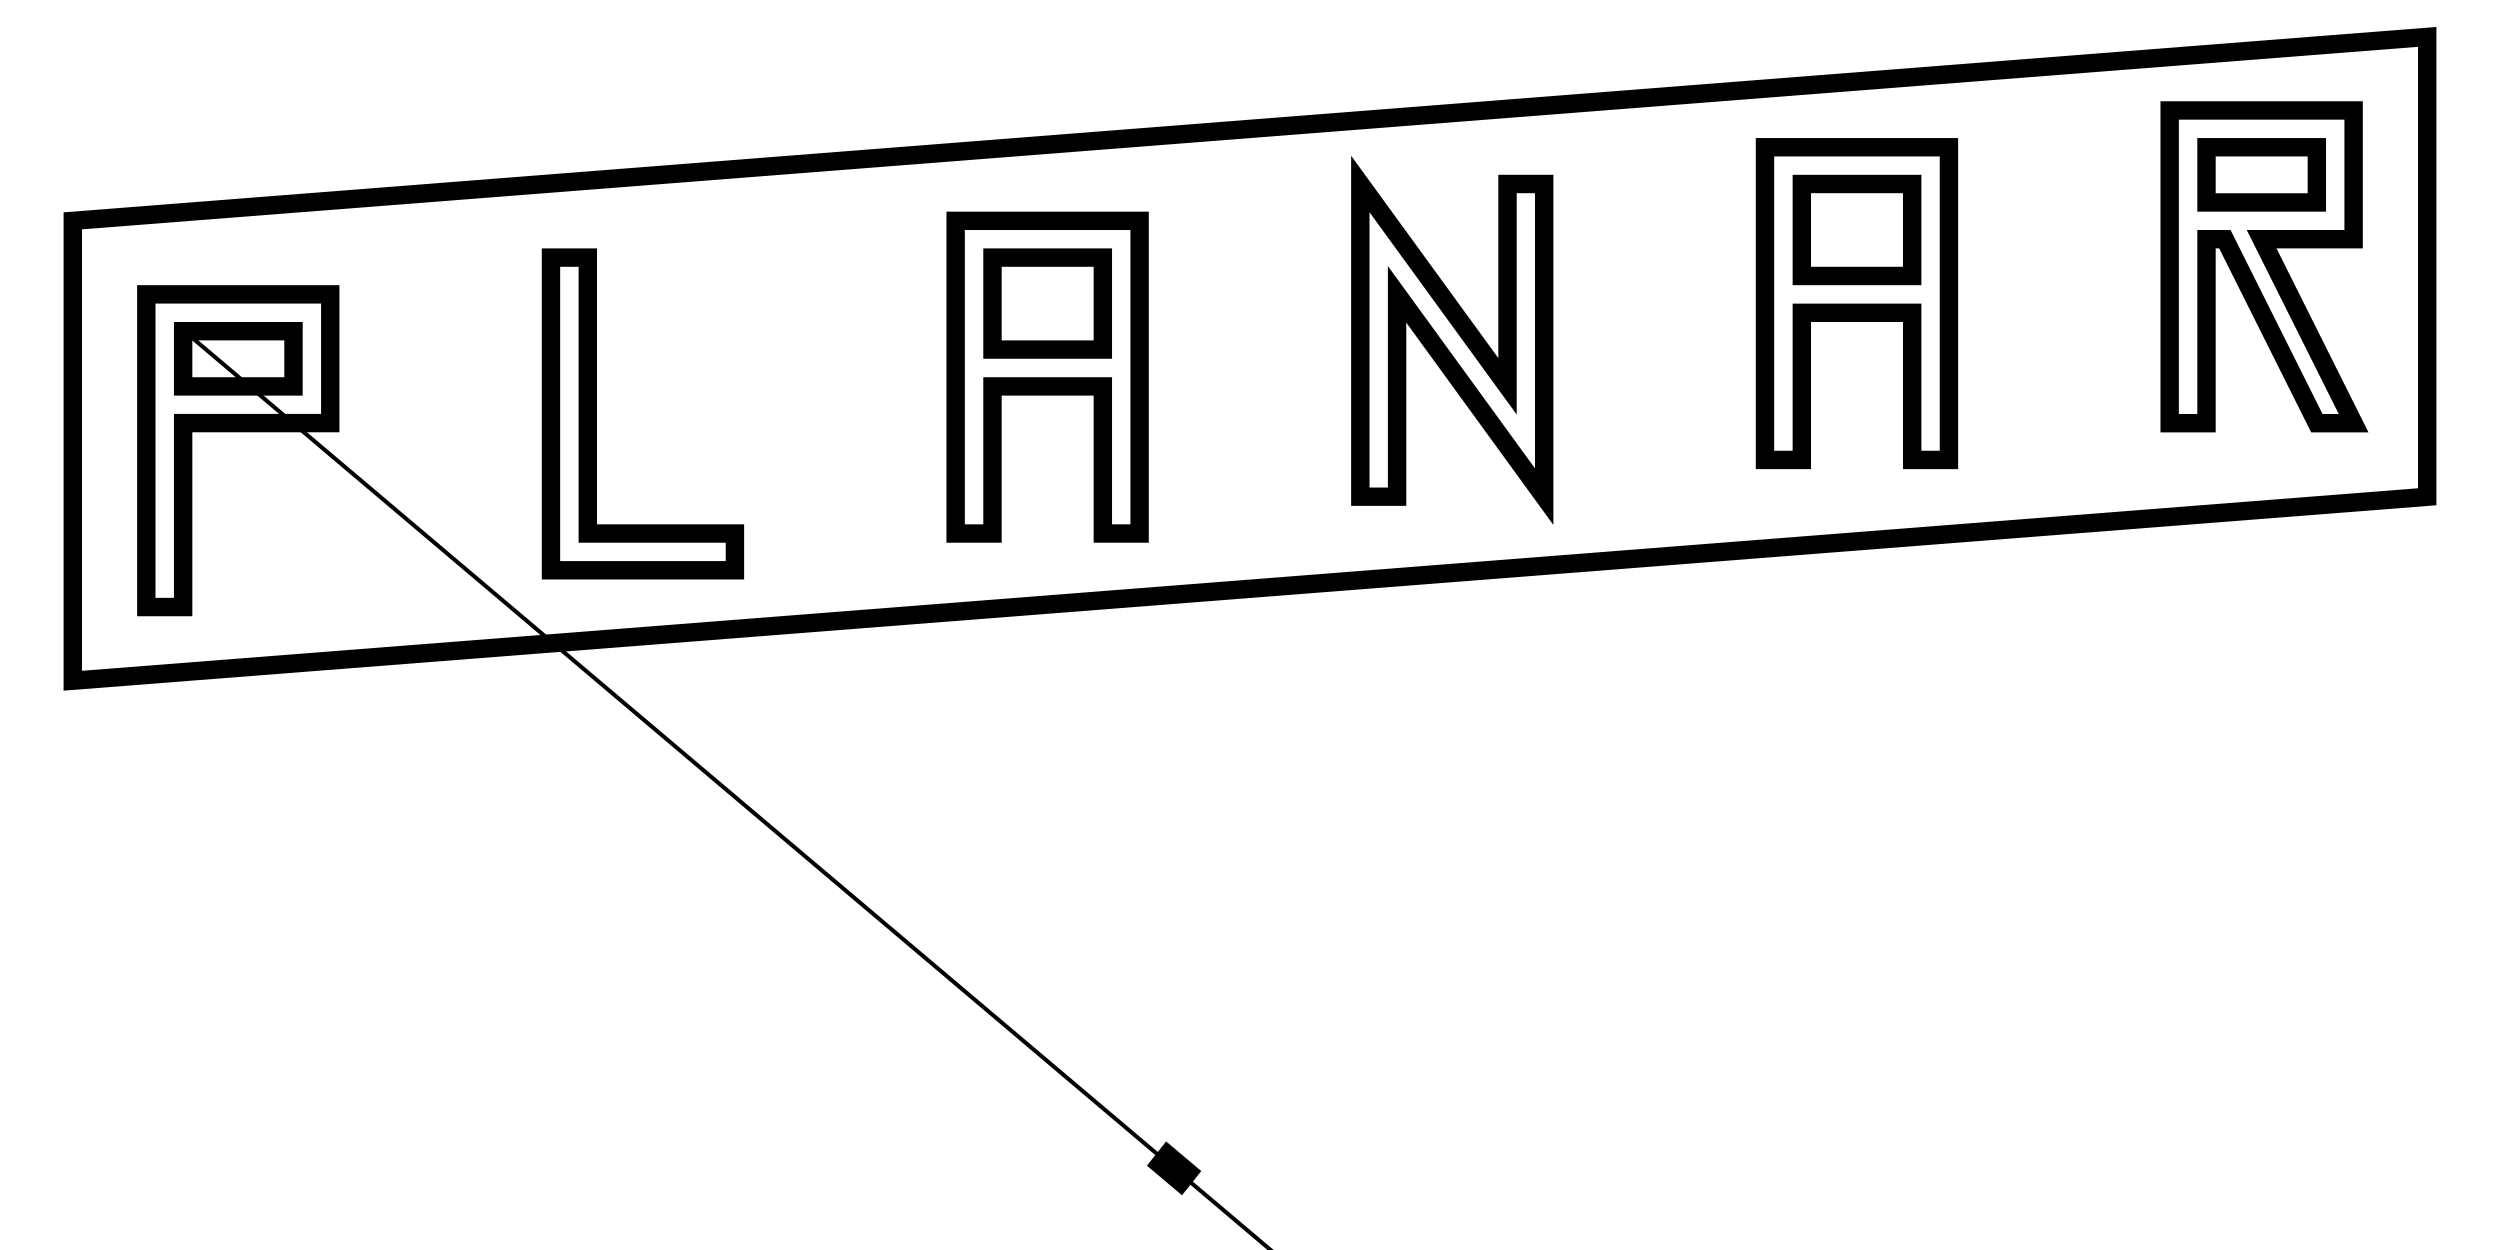
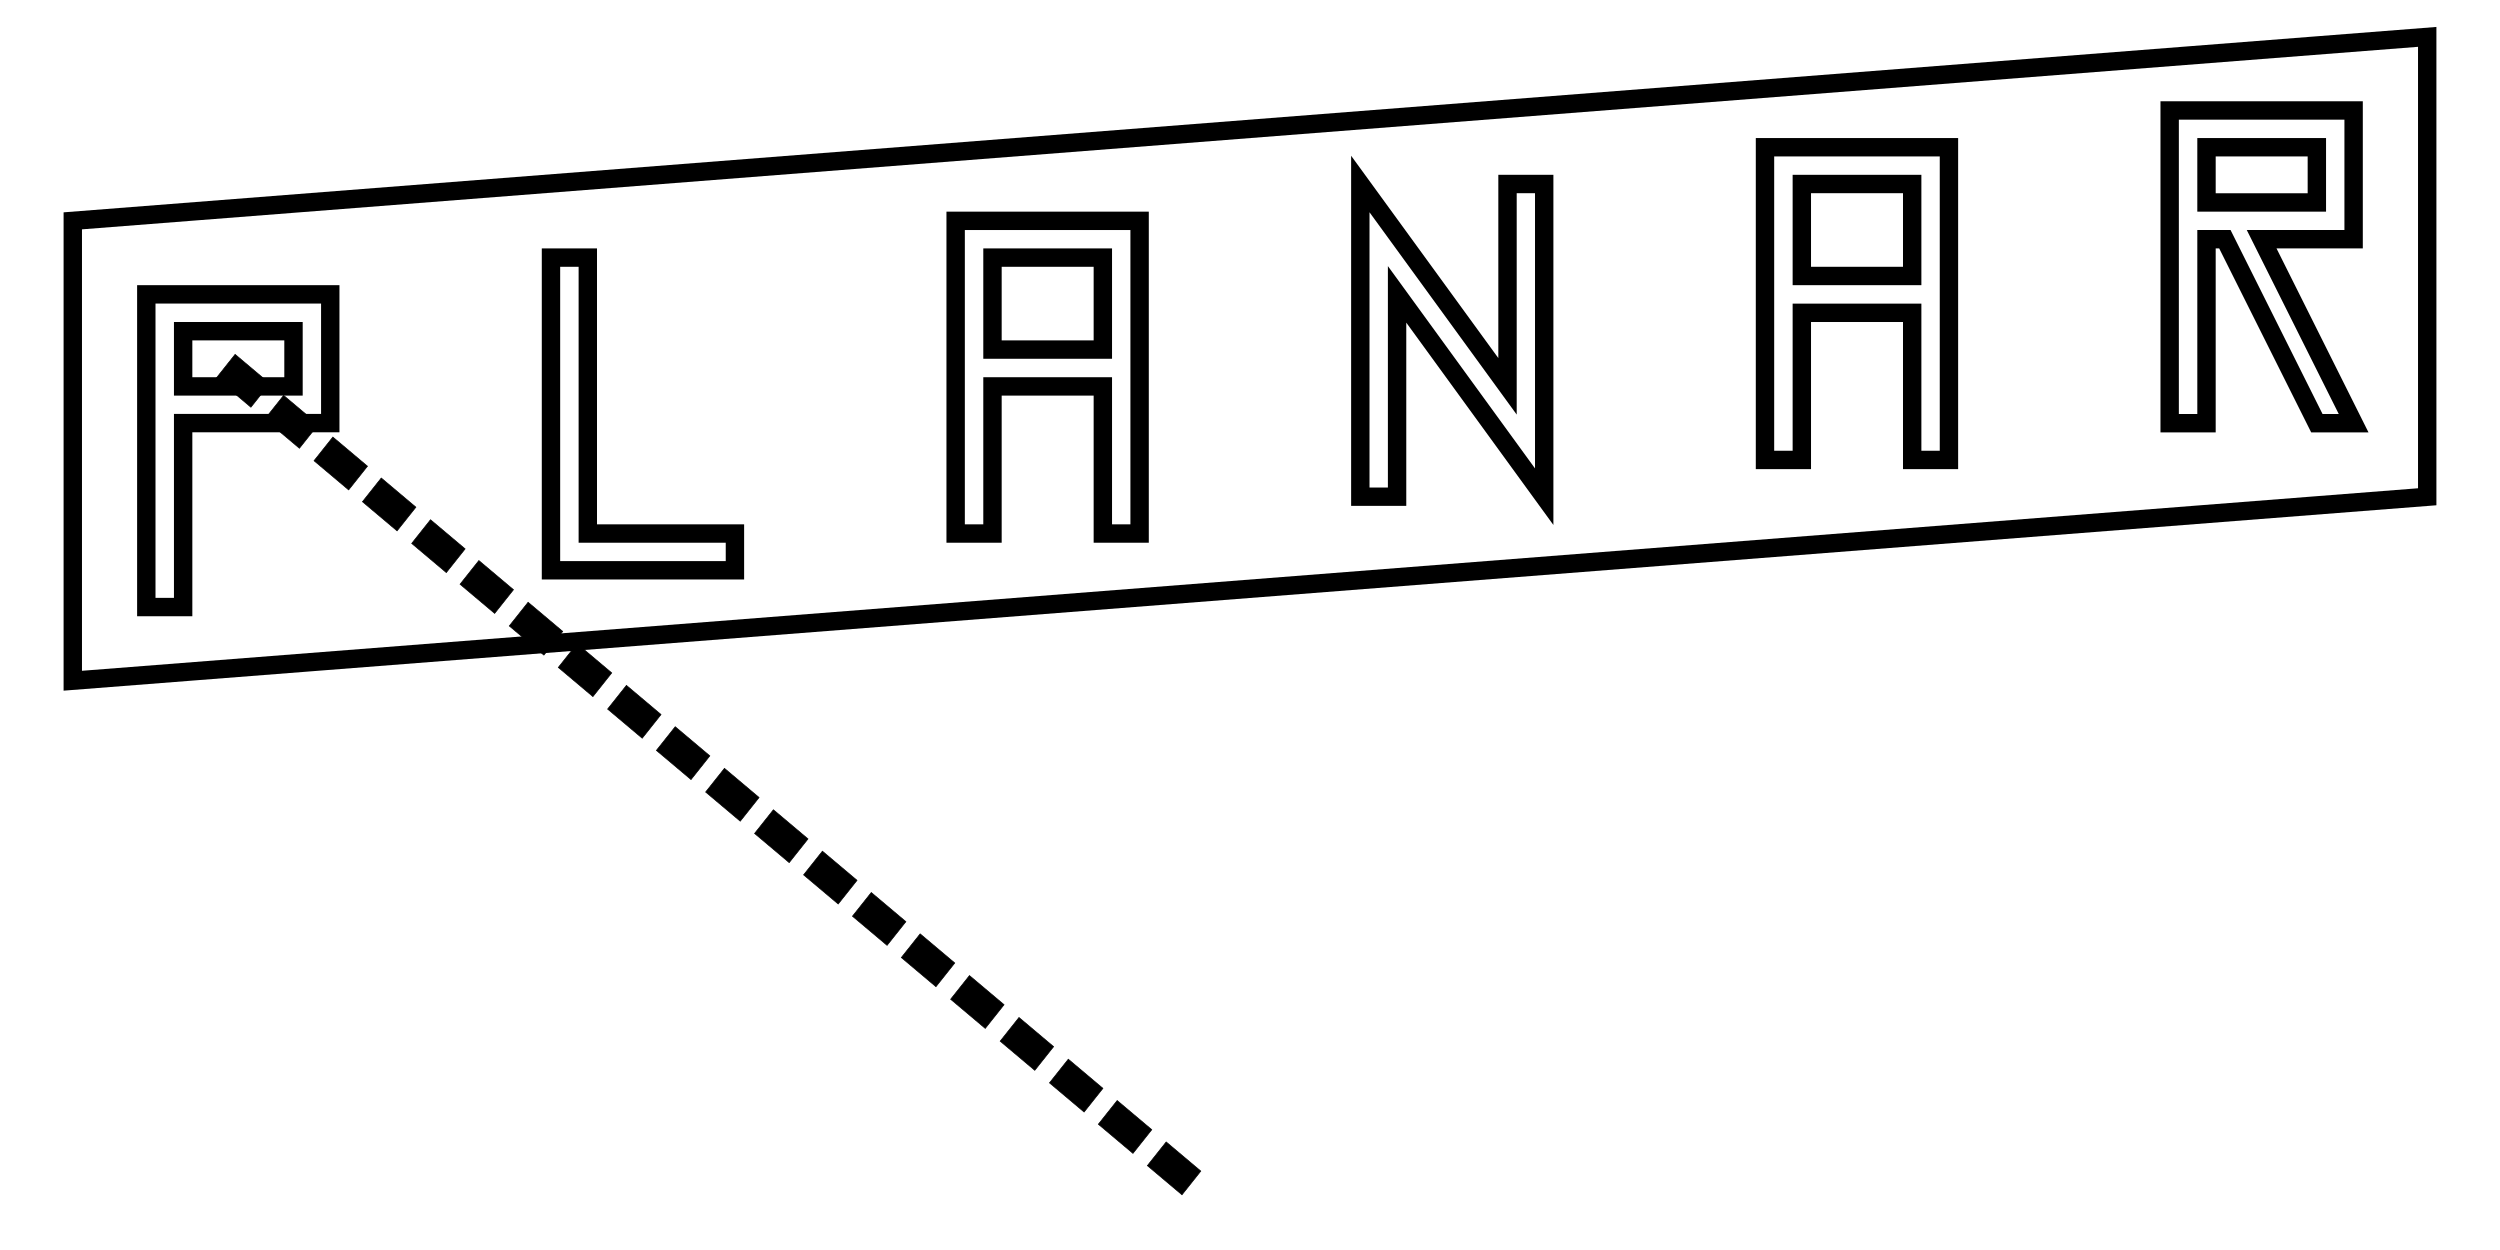
<svg xmlns="http://www.w3.org/2000/svg" width="128" height="64" viewBox="0 0 33.867 16.933" version="1.1" id="svg8">
  <defs id="defs2" />
  <g id="layer1" transform="translate(0,-280.0666)">
    <path style="fill:none;stroke:#000000;stroke-width:0.249px;stroke-linecap:butt;stroke-linejoin:miter;stroke-opacity:1" d="m 0.986,283.058 31.895,-2.492 v 6.23 l -31.895,2.492 z" id="path3694-9" />
    <path style="fill:none;stroke:#000000;stroke-width:0.249px;stroke-linecap:butt;stroke-linejoin:miter;stroke-opacity:1" d="m 1.982,288.29 v -4.236 h 2.492 v 1.744 H 2.481 v 2.492 z" id="path3795" />
    <path style="fill:none;stroke:#000000;stroke-width:0.249px;stroke-linecap:butt;stroke-linejoin:miter;stroke-opacity:1" d="m 7.464,283.556 v 4.236 h 2.492 v -0.498 H 7.963 v -3.738 z" id="path3797" />
    <path style="fill:none;stroke:#000000;stroke-width:0.249px;stroke-linecap:butt;stroke-linejoin:miter;stroke-opacity:1" d="m 12.946,287.294 v -4.236 h 2.492 v 4.236 h -0.498 v -1.993 h -1.495 v 1.993 z" id="path3799" />
    <path style="fill:none;stroke:#000000;stroke-width:0.249px;stroke-linecap:butt;stroke-linejoin:miter;stroke-opacity:1" d="m 13.445,284.802 h 1.495 v -1.246 h -1.495 z" id="path3801" />
    <path style="fill:none;stroke:#000000;stroke-width:0.249px;stroke-linecap:butt;stroke-linejoin:miter;stroke-opacity:1" d="m 3.976,284.553 v 0.748 H 2.481 v -0.748 z" id="path3803" />
    <path style="fill:none;stroke:#000000;stroke-width:0.249px;stroke-linecap:butt;stroke-linejoin:miter;stroke-opacity:1" d="m 23.91,286.297 v -4.236 h 2.492 v 4.236 h -0.498 v -1.993 H 24.409 v 1.993 z" id="path3799-9" />
    <path style="fill:none;stroke:#000000;stroke-width:0.249px;stroke-linecap:butt;stroke-linejoin:miter;stroke-opacity:1" d="m 24.409,283.805 h 1.495 v -1.246 H 24.409 Z" id="path3801-8" />
    <path style="fill:none;stroke:#000000;stroke-width:0.249px;stroke-linecap:butt;stroke-linejoin:miter;stroke-opacity:1" d="m 29.392,285.799 v -4.236 h 2.492 v 1.744 H 30.638 l 1.246,2.492 h -0.498 l -1.246,-2.492 h -0.249 v 2.492 z" id="path3864" />
    <path style="fill:none;stroke:#000000;stroke-width:0.249px;stroke-linecap:butt;stroke-linejoin:miter;stroke-opacity:1" d="m 31.386,282.061 v 0.748 h -1.495 v -0.748 z" id="path3803-2" />
    <path style="fill:none;stroke:#000000;stroke-width:0.249px;stroke-linecap:butt;stroke-linejoin:miter;stroke-opacity:1" d="m 18.428,282.559 v 4.236 h 0.498 v -2.741 l 1.993,2.741 v -4.236 H 20.422 v 2.741 z" id="path3945" />
-     <path style="fill:none;stroke:#000000;stroke-width:0.055;stroke-linecap:butt;stroke-linejoin:miter;stroke-opacity:1;stroke-miterlimit:4;stroke-dasharray:none" d="m 2.54,284.589 15.856,13.412" id="path1246" />
+     <path style="fill:none;stroke:none;stroke-width:0.055;stroke-linecap:butt;stroke-linejoin:miter;stroke-opacity:1;stroke-miterlimit:4;stroke-dasharray:none" d="m 2.54,284.589 15.856,13.412" id="path1246" />
    <path style="fill:#000000;fill-opacity:1;stroke:#000000;stroke-width:0.009;stroke-miterlimit:4;stroke-dasharray:none;stroke-opacity:1" d="m 15.798,295.536 0.469,0.395 -0.255,0.321 -0.469,-0.395 z" id="rect195-2" />
+     <path style="fill:#000000;fill-opacity:1;stroke:#000000;stroke-width:0.009;stroke-miterlimit:4;stroke-dasharray:none;stroke-opacity:1" d="m 15.134,294.975 0.469,0.395 -0.255,0.321 -0.469,-0.395 z" id="rect195-2-2" />
+     <path style="fill:#000000;fill-opacity:1;stroke:#000000;stroke-width:0.009;stroke-miterlimit:4;stroke-dasharray:none;stroke-opacity:1" d="m 14.472,294.415 0.469,0.395 -0.255,0.321 -0.469,-0.395 z" id="rect195-2-94" />
+     <path style="fill:#000000;fill-opacity:1;stroke:#000000;stroke-width:0.009;stroke-miterlimit:4;stroke-dasharray:none;stroke-opacity:1" d="m 13.804,293.85 0.469,0.395 -0.255,0.321 -0.469,-0.395 z" id="rect195-2-829" />
+     <path style="fill:#000000;fill-opacity:1;stroke:#000000;stroke-width:0.009;stroke-miterlimit:4;stroke-dasharray:none;stroke-opacity:1" d="m 13.133,293.282 0.469,0.395 -0.255,0.321 -0.469,-0.395 z" id="rect195-2-3" />
+     <path style="fill:#000000;fill-opacity:1;stroke:#000000;stroke-width:0.009;stroke-miterlimit:4;stroke-dasharray:none;stroke-opacity:1" d="m 12.465,292.717 0.469,0.395 -0.255,0.321 -0.469,-0.395 z" id="rect195-2-45" />
+     <path style="fill:#000000;fill-opacity:1;stroke:#000000;stroke-width:0.009;stroke-miterlimit:4;stroke-dasharray:none;stroke-opacity:1" d="m 11.803,292.157 0.469,0.395 -0.255,0.321 -0.469,-0.395 z" id="rect195-2-82" />
+     <path style="fill:#000000;fill-opacity:1;stroke:#000000;stroke-width:0.009;stroke-miterlimit:4;stroke-dasharray:none;stroke-opacity:1" d="m 11.141,291.597 0.469,0.395 -0.255,0.321 -0.469,-0.395 z" id="rect195-2-57" />
+     <path style="fill:#000000;fill-opacity:1;stroke:#000000;stroke-width:0.009;stroke-miterlimit:4;stroke-dasharray:none;stroke-opacity:1" d="m 10.477,291.036 0.469,0.395 -0.255,0.321 -0.469,-0.395 z" id="rect195-2-18" />
+     <path style="fill:#000000;fill-opacity:1;stroke:#000000;stroke-width:0.009;stroke-miterlimit:4;stroke-dasharray:none;stroke-opacity:1" d="m 9.814,290.475 0.469,0.395 -0.255,0.321 -0.469,-0.395 z" id="rect195-2-8" />
+     <path style="fill:#000000;fill-opacity:1;stroke:#000000;stroke-width:0.009;stroke-miterlimit:4;stroke-dasharray:none;stroke-opacity:1" d="m 9.147,289.911 0.469,0.395 -0.255,0.321 -0.469,-0.395 z" id="rect195-2-6" />
+     <path style="fill:#000000;fill-opacity:1;stroke:#000000;stroke-width:0.009;stroke-miterlimit:4;stroke-dasharray:none;stroke-opacity:1" d="m 8.486,289.351 0.469,0.395 -0.255,0.321 -0.469,-0.395 z" id="rect195-2-47" />
+     <path style="fill:#000000;fill-opacity:1;stroke:#000000;stroke-width:0.009;stroke-miterlimit:4;stroke-dasharray:none;stroke-opacity:1" d="m 7.818,288.787 0.469,0.395 -0.255,0.321 -0.469,-0.395 z" id="rect195-2-4" />
+     <path style="fill:#000000;fill-opacity:1;stroke:#000000;stroke-width:0.009;stroke-miterlimit:4;stroke-dasharray:none;stroke-opacity:1" d="m 7.154,288.225 0.469,0.395 -0.255,0.321 -0.469,-0.395 z" id="rect195-2-1" />
+     <path style="fill:#000000;fill-opacity:1;stroke:#000000;stroke-width:0.009;stroke-miterlimit:4;stroke-dasharray:none;stroke-opacity:1" d="m 6.487,287.66 0.469,0.395 -0.255,0.321 -0.469,-0.395 z" id="rect195-2-4-2" />
+     <path style="fill:#000000;fill-opacity:1;stroke:#000000;stroke-width:0.009;stroke-miterlimit:4;stroke-dasharray:none;stroke-opacity:1" d="m 5.832,287.107 0.469,0.395 -0.255,0.321 -0.469,-0.395 z" id="rect195-2-9" />
+     <path style="fill:#000000;fill-opacity:1;stroke:#000000;stroke-width:0.009;stroke-miterlimit:4;stroke-dasharray:none;stroke-opacity:1" d="m 5.165,286.542 0.469,0.395 -0.255,0.321 -0.469,-0.395 z" id="rect195-2-4-8" />
+     <path style="fill:#000000;fill-opacity:1;stroke:#000000;stroke-width:0.009;stroke-miterlimit:4;stroke-dasharray:none;stroke-opacity:1" d="m 4.509,285.987 0.469,0.395 -0.255,0.321 -0.469,-0.395 z" id="rect195-2-7" />
+     <path style="fill:#000000;fill-opacity:1;stroke:#000000;stroke-width:0.009;stroke-miterlimit:4;stroke-dasharray:none;stroke-opacity:1" d="m 3.842,285.423 0.469,0.395 -0.255,0.321 -0.469,-0.395 z" id="rect195-2-4-0" />
+     <path style="fill:#000000;fill-opacity:1;stroke:#000000;stroke-width:0.009;stroke-miterlimit:4;stroke-dasharray:none;stroke-opacity:1" d="m 3.185,284.867 0.469,0.395 -0.255,0.321 -0.469,-0.395 z" id="rect195-2-91" />
  </g>
</svg>
